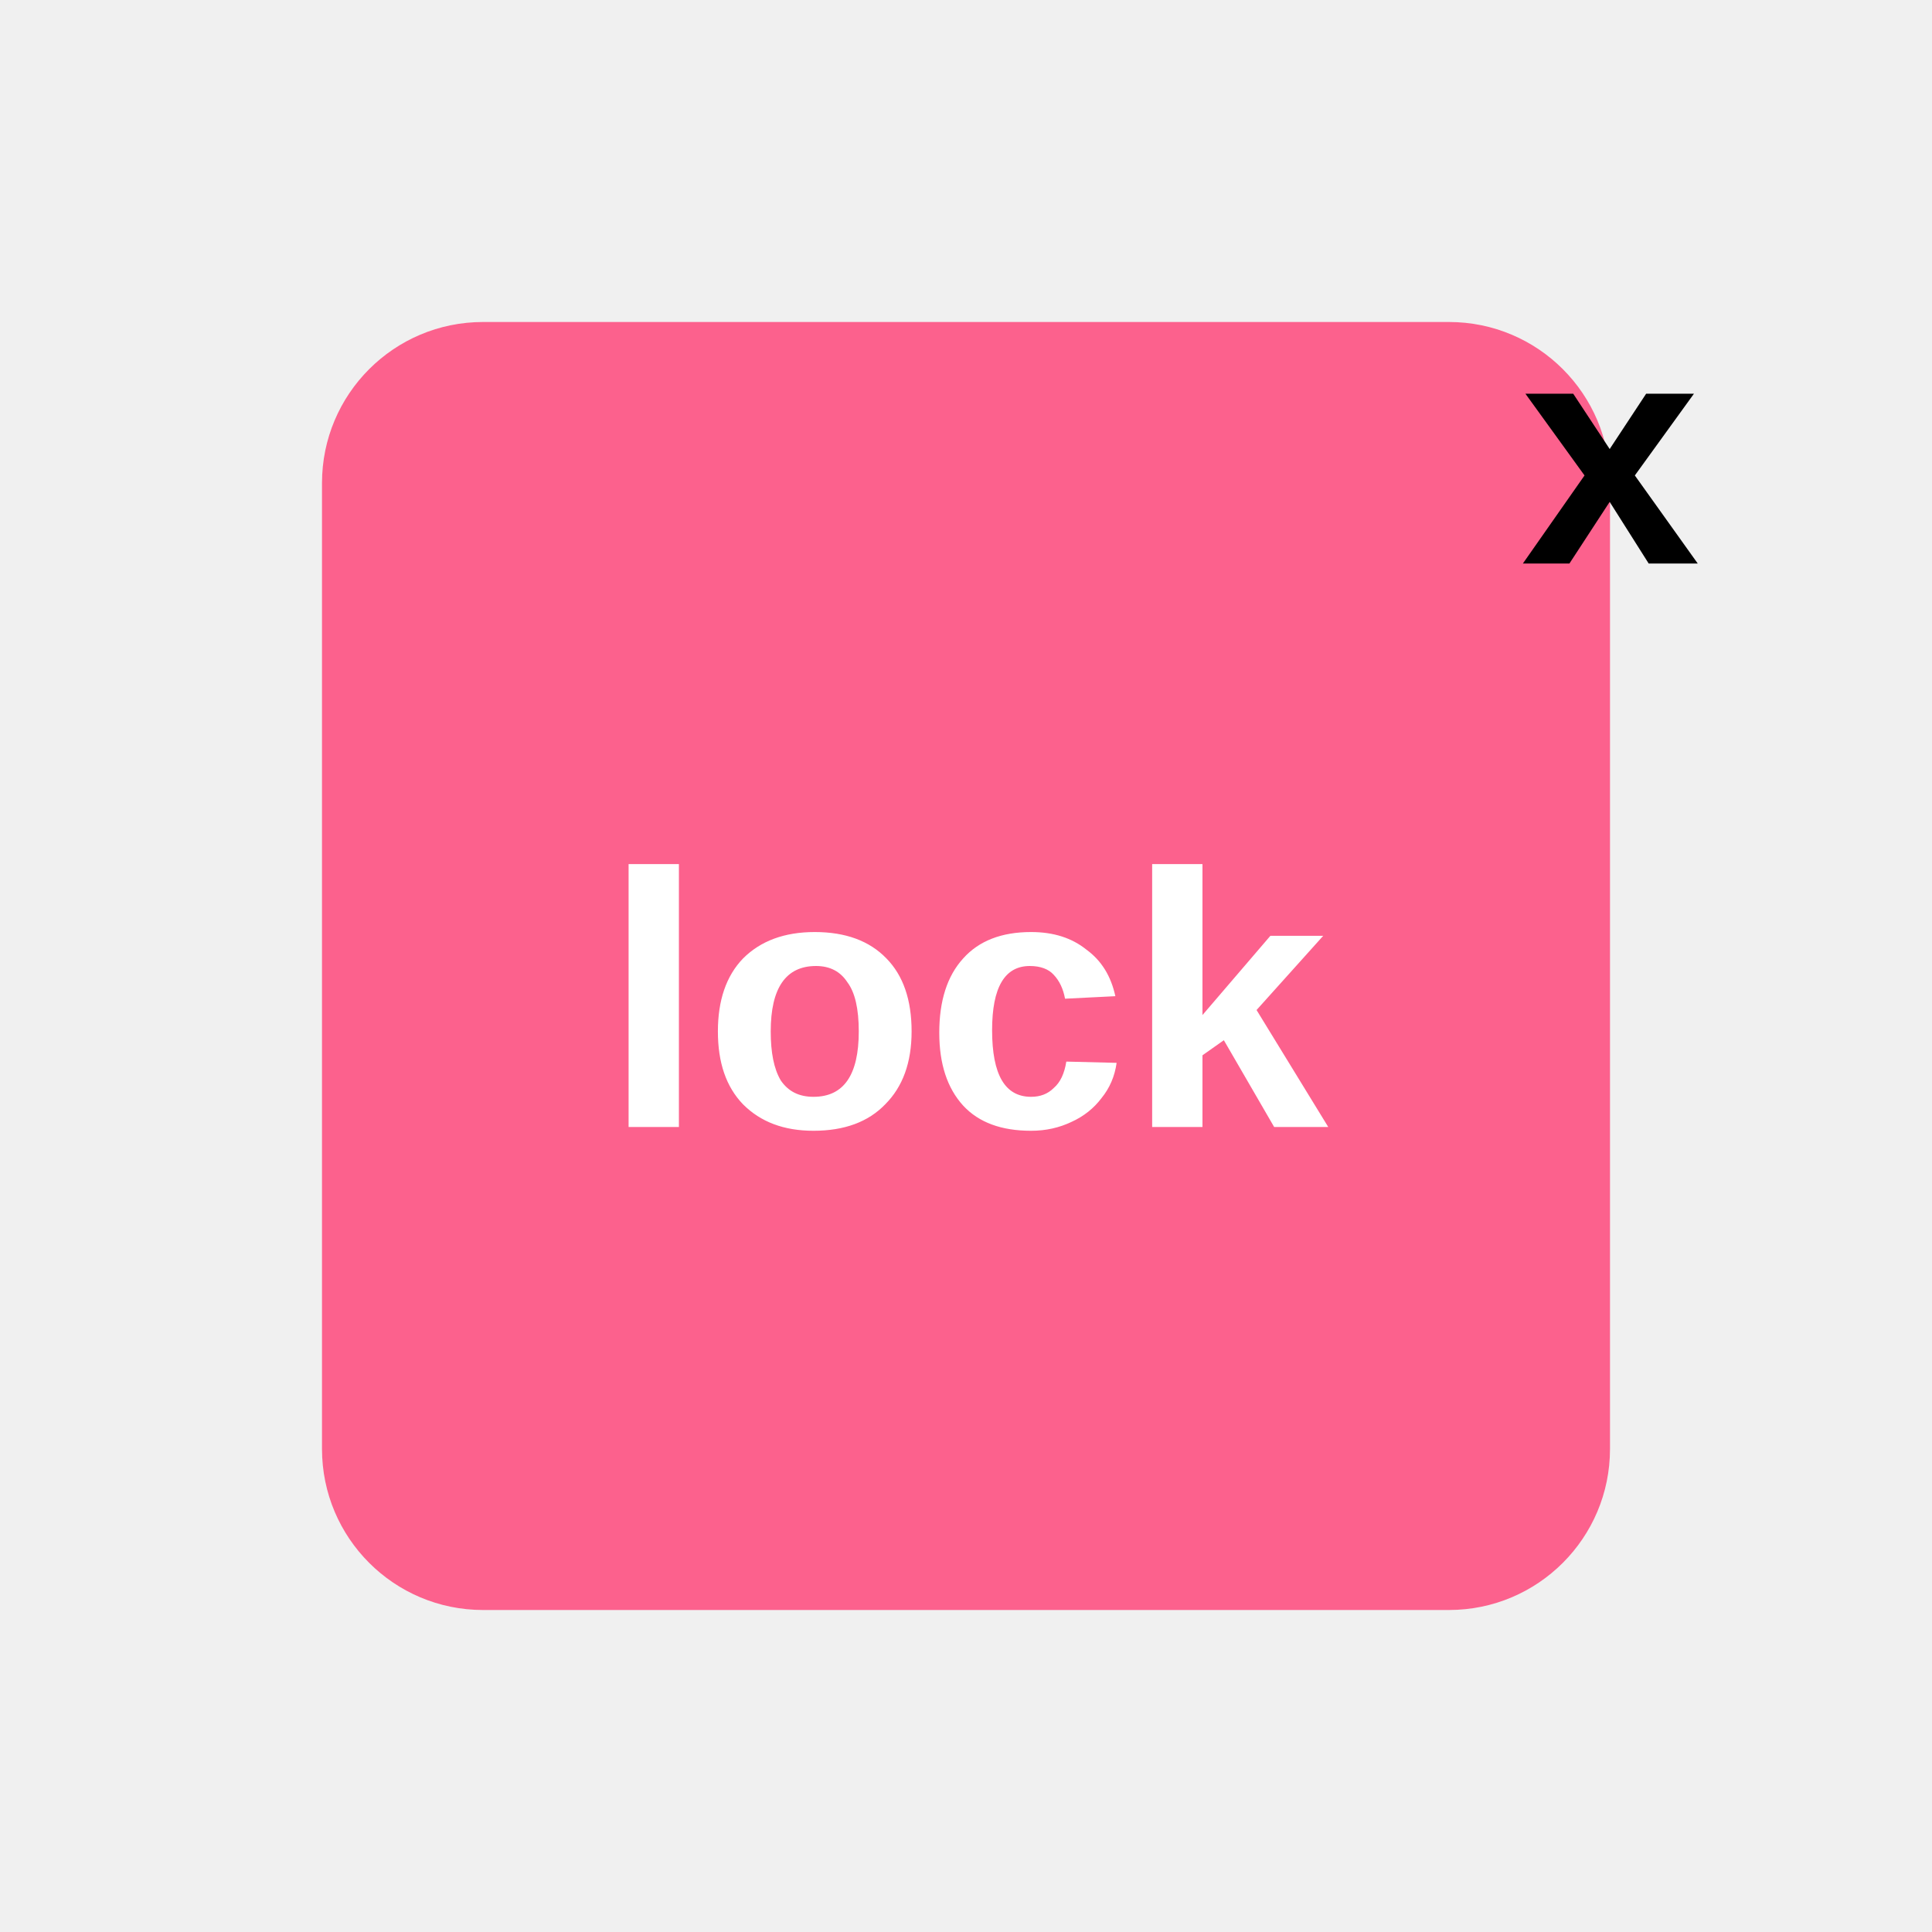
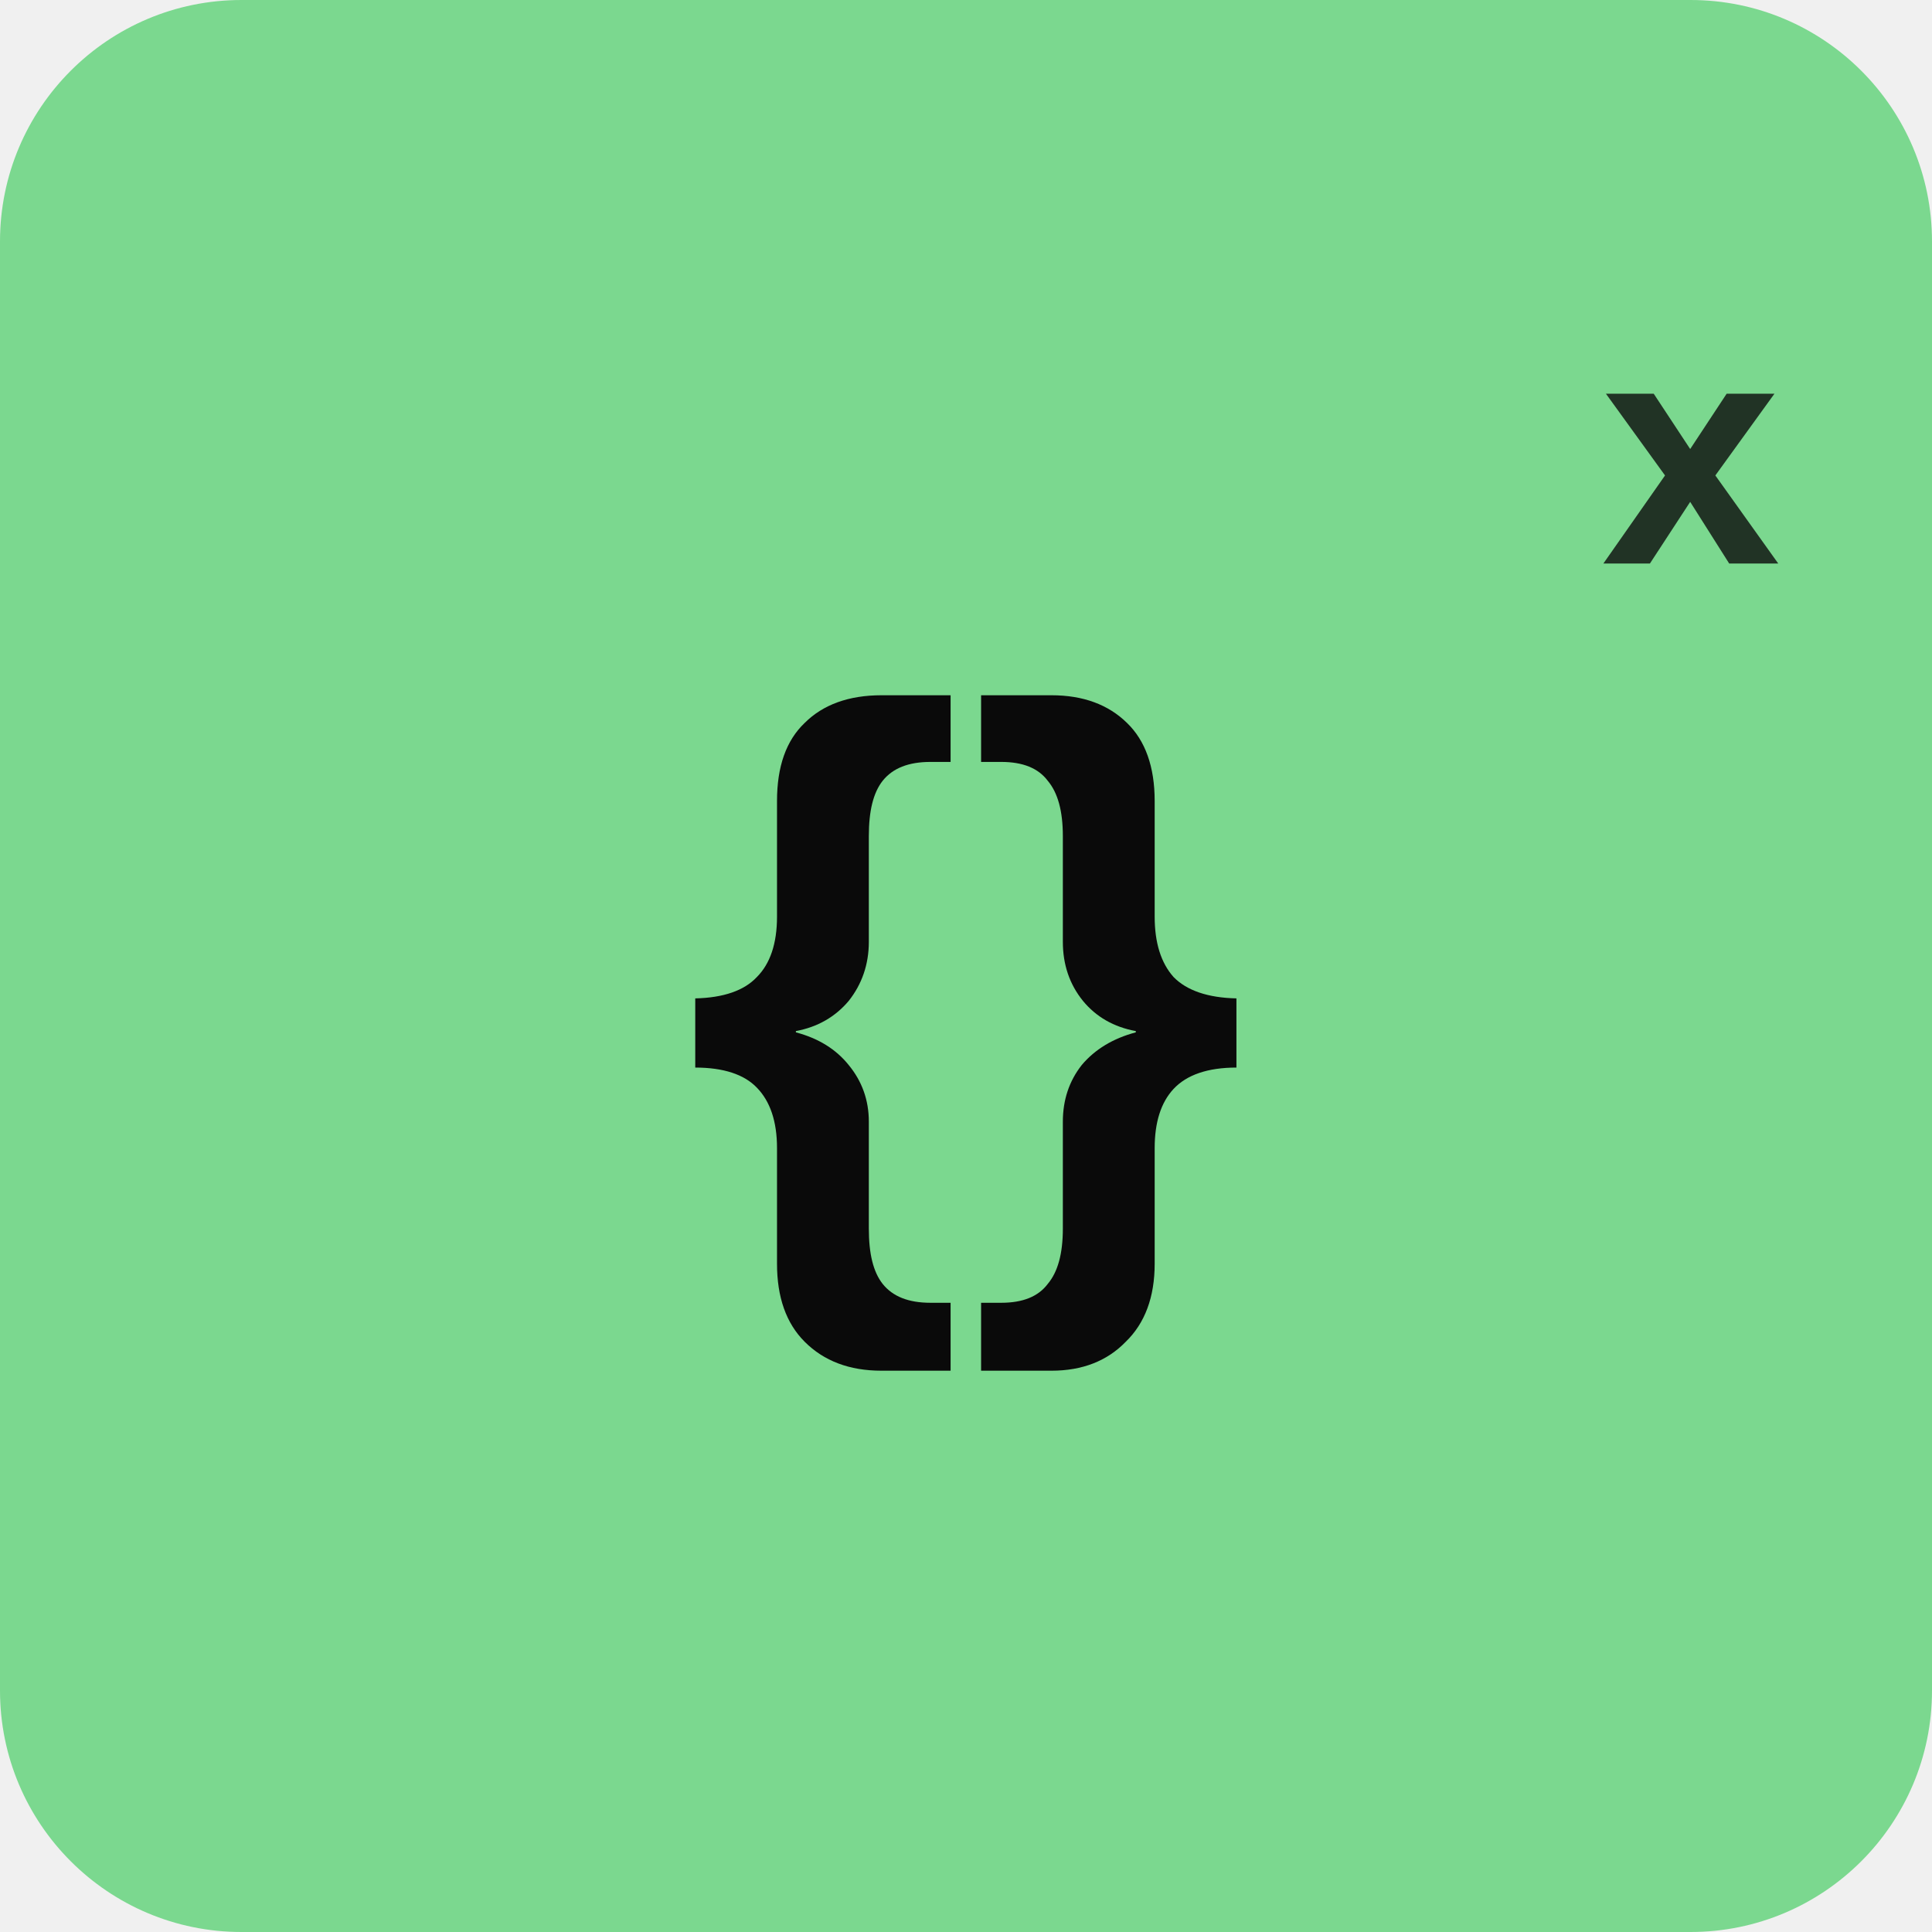
<svg xmlns="http://www.w3.org/2000/svg" viewBox="0 0 24 24" width="16" height="16">
-   <rect x="4" y="4" width="16" height="16" fill="#fc618d" rx="2" ry="2" />
-   <text x="12" y="14" text-anchor="middle" fill="#ffffff" font-family="Arial, sans-serif" font-size="4.5" font-weight="bold">lock</text>
-   <text x="20" y="7" text-anchor="middle" fill="#000000" font-family="Arial, sans-serif" font-size="4" font-weight="bold">x</text>
+   <rect x="0" y="0" width="24" height="24" fill="#7bd88f" rx="3" ry="3" />
+   <text x="12" y="15.15" text-anchor="middle" fill="#0a0a0a" font-family="Arial, sans-serif" font-size="9" font-weight="bold">{}</text>
+   <text x="21" y="7" text-anchor="middle" fill="#0a0a0a" font-family="Arial, sans-serif" font-size="4" font-weight="bold" opacity="0.8">x</text>
</svg>
